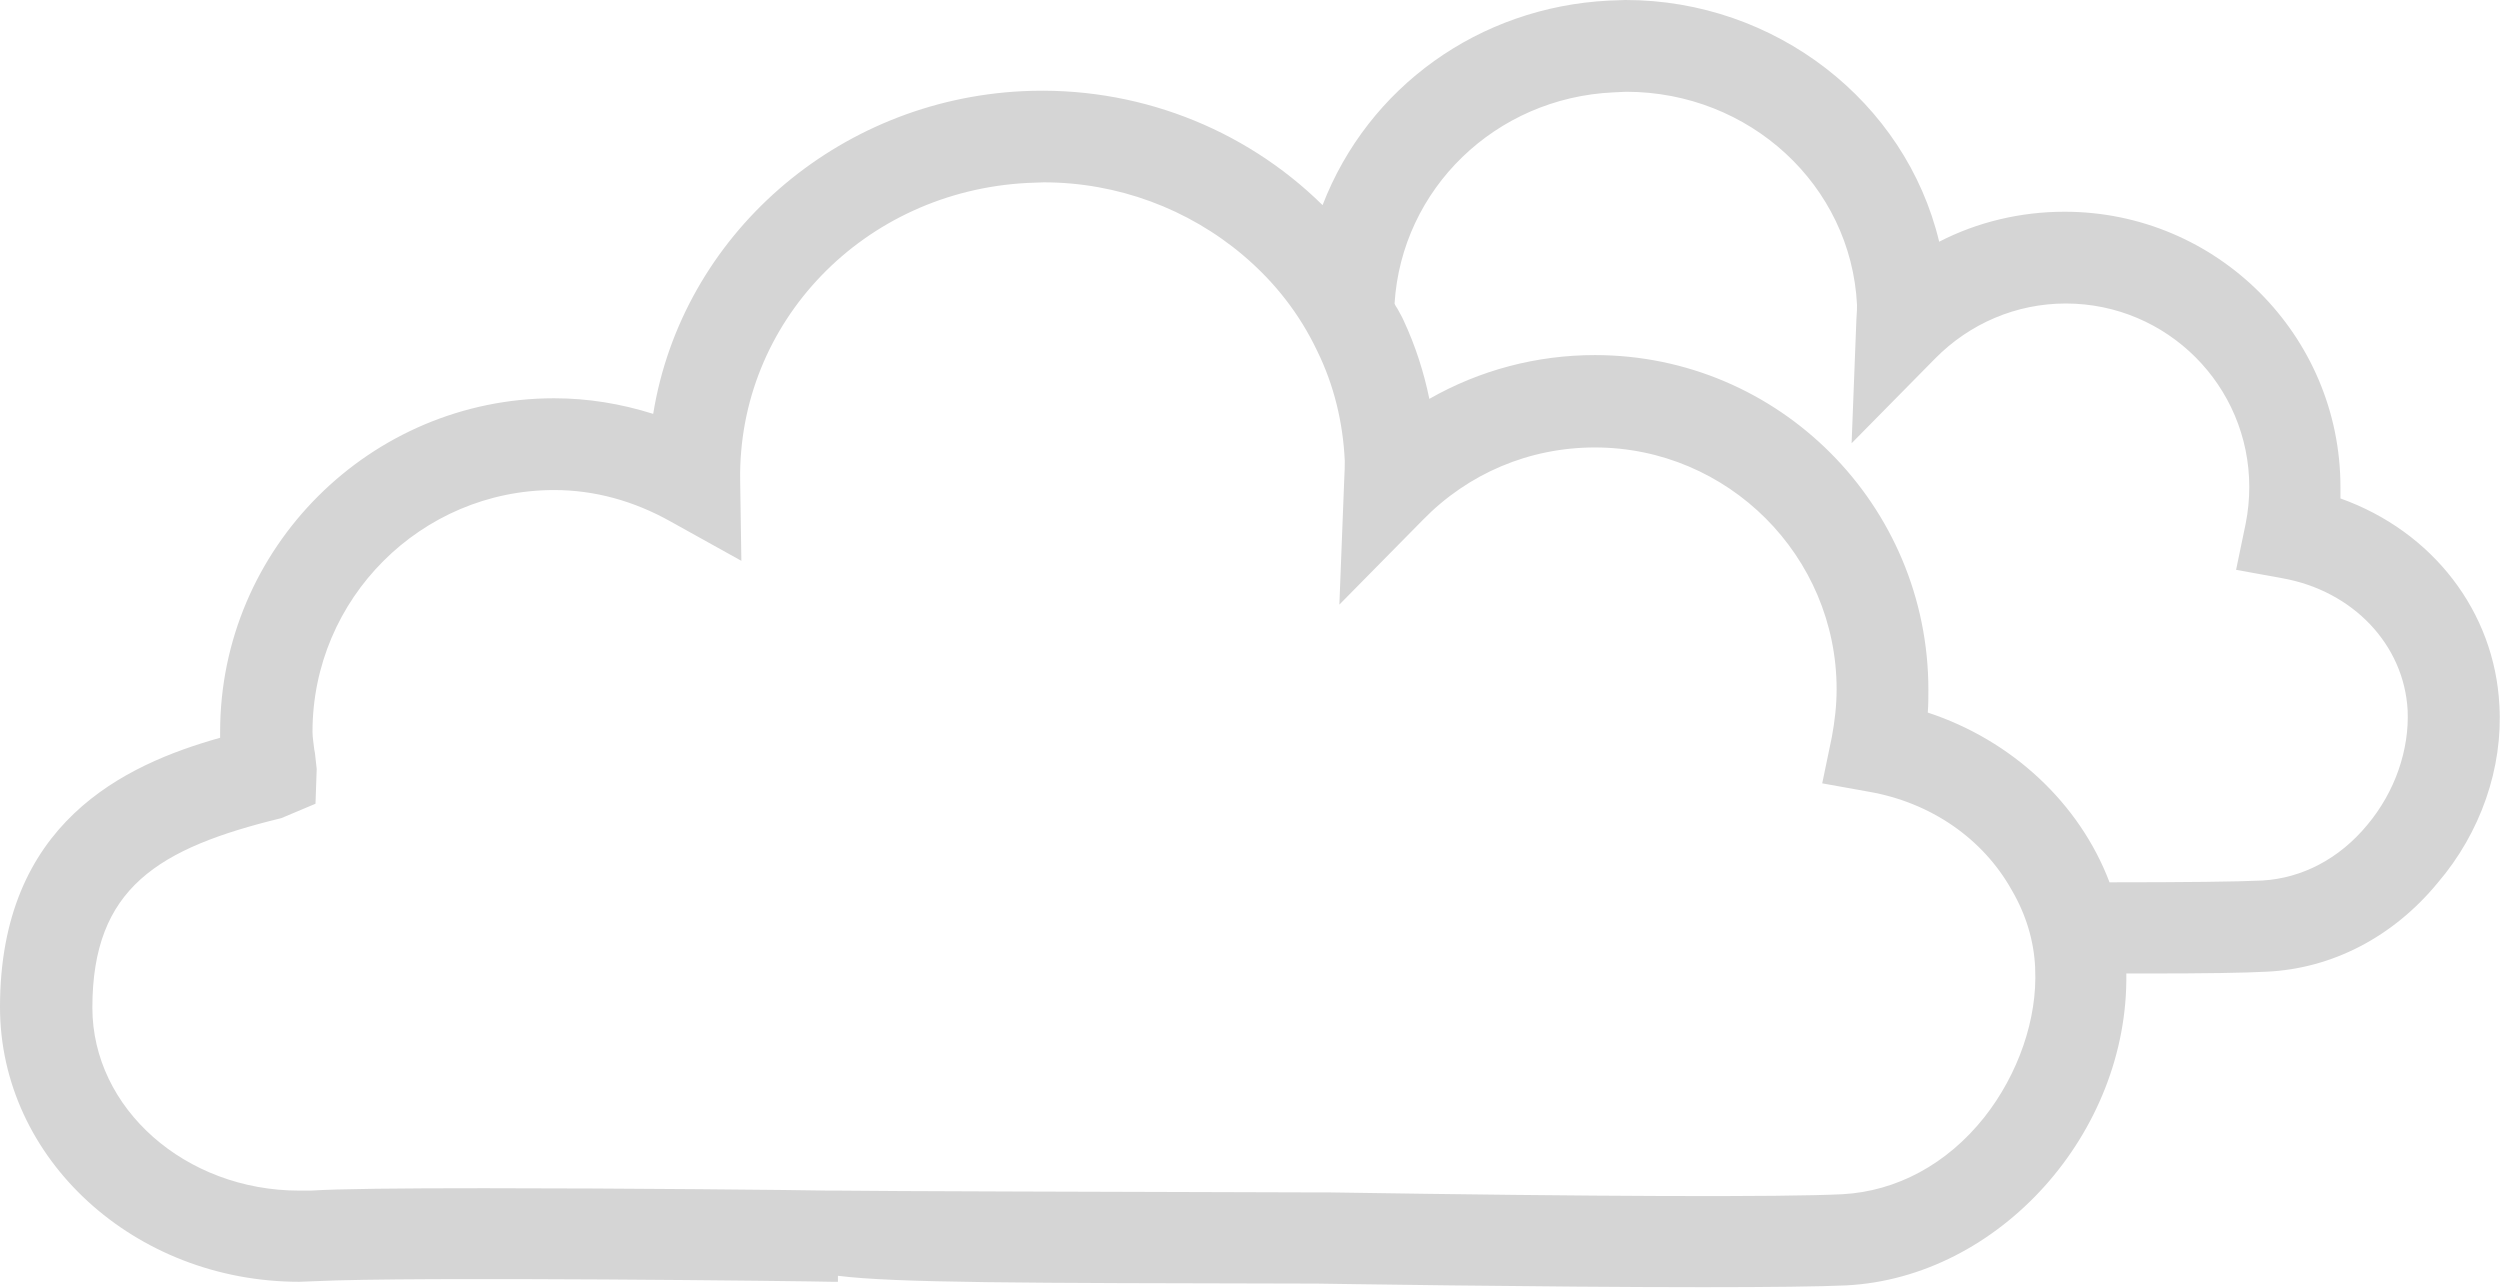
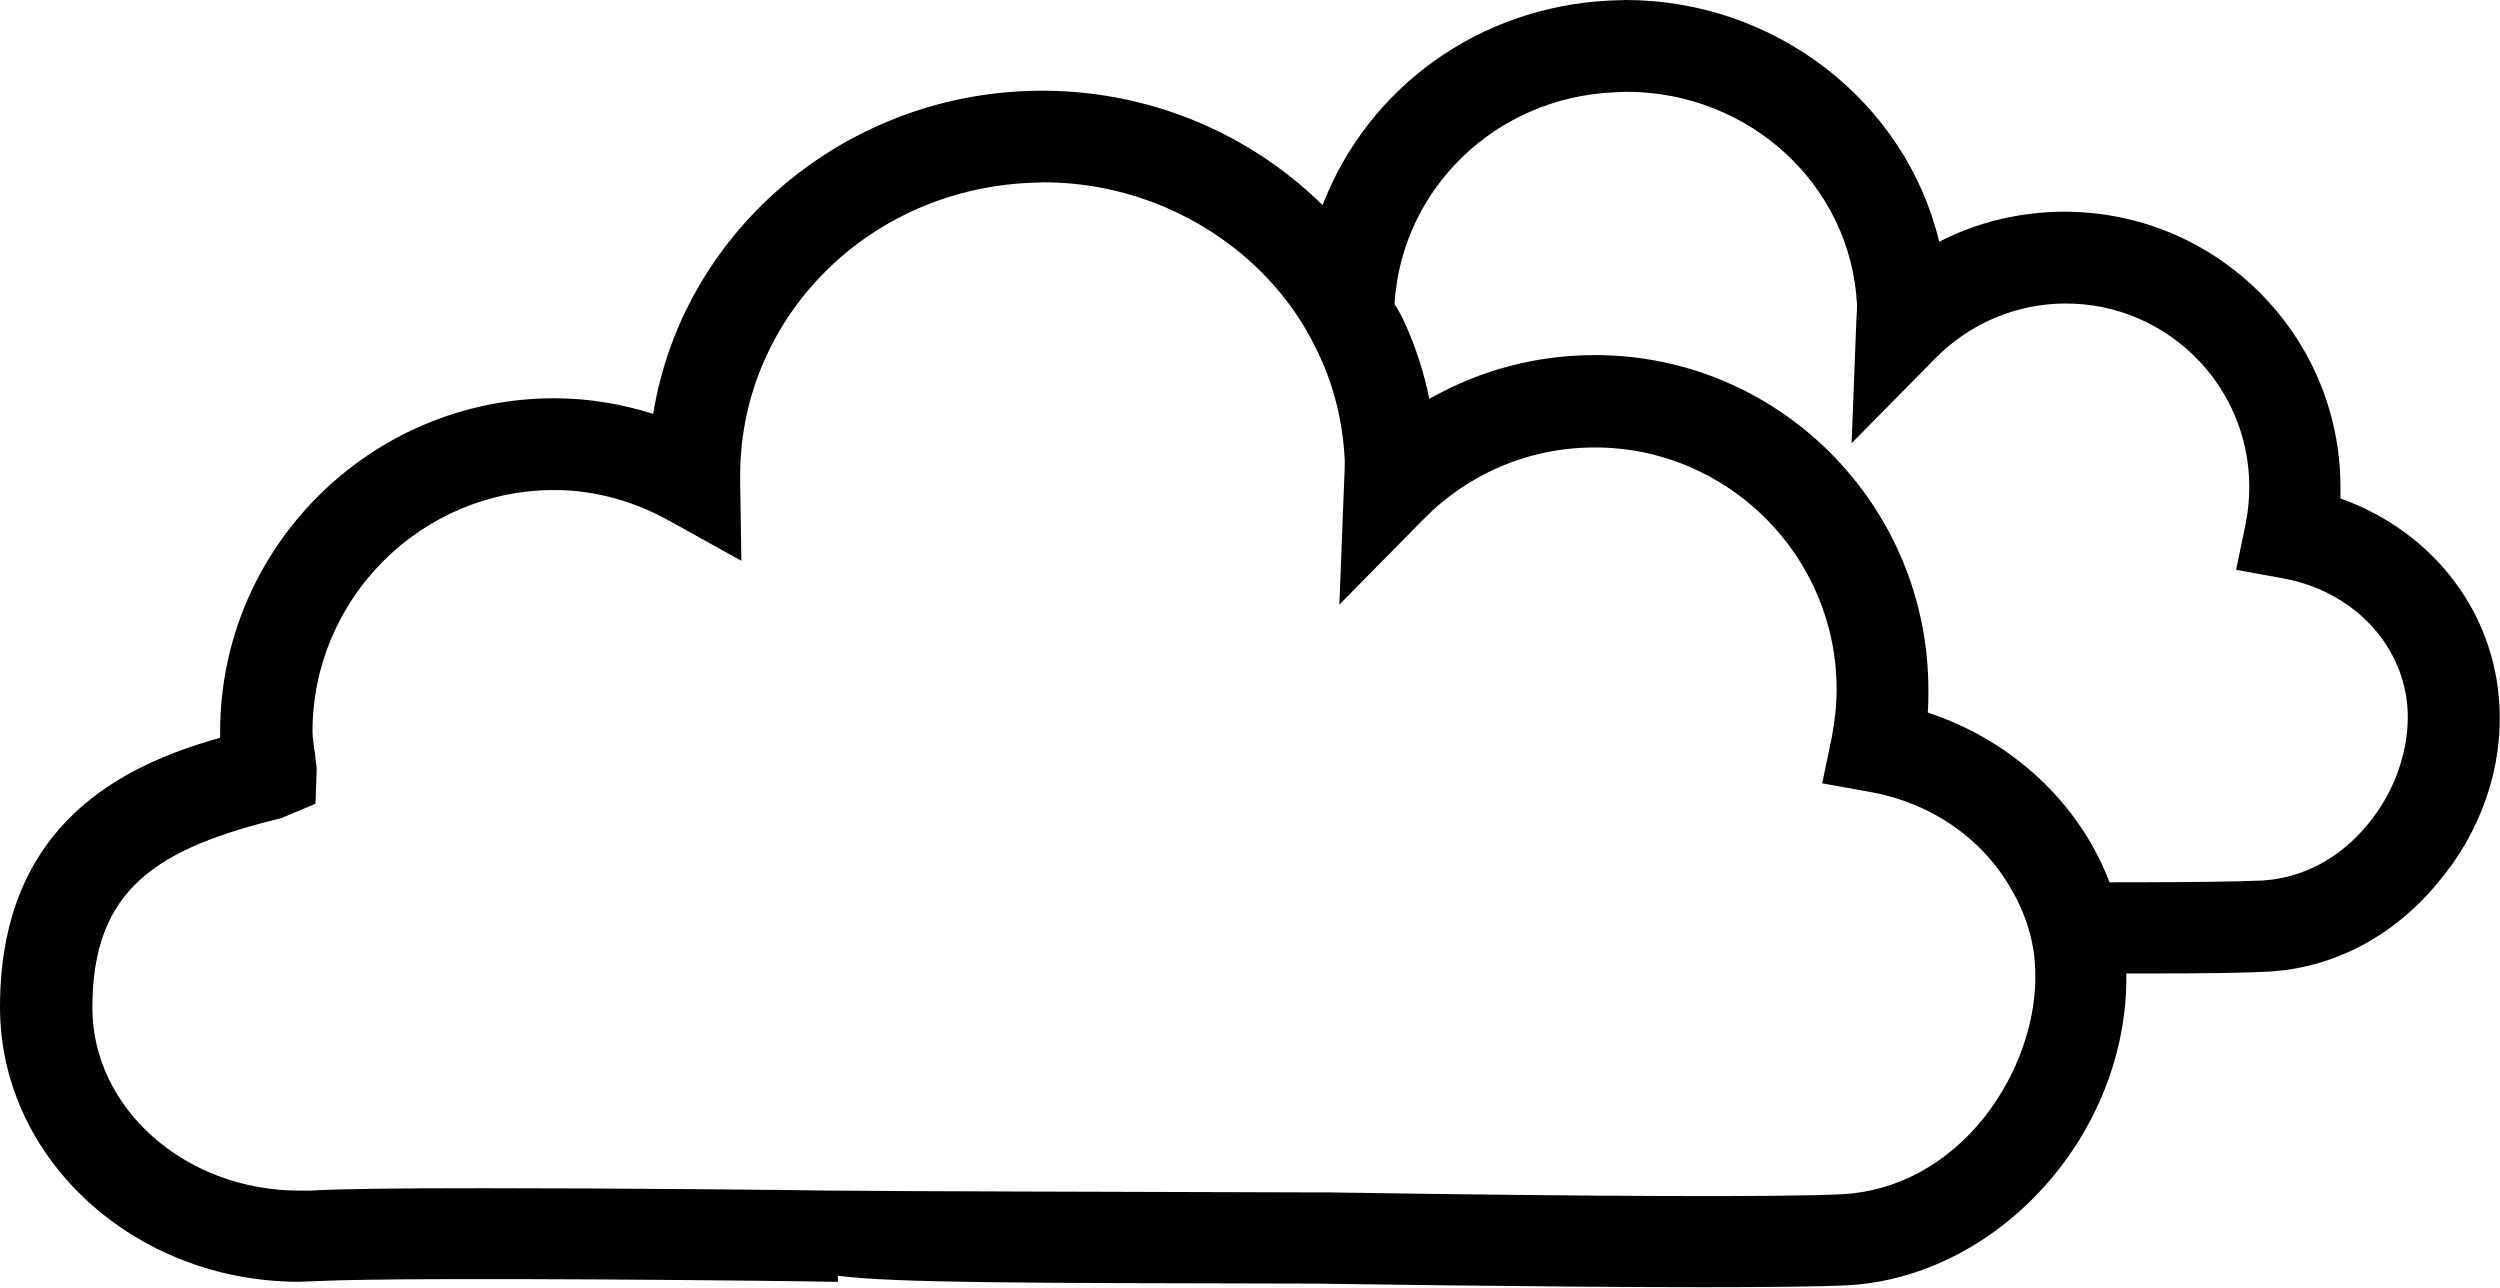
<svg xmlns="http://www.w3.org/2000/svg" version="1.1" id="Isolation_Mode" x="0px" y="0px" viewBox="0 0 416.8 214.6" style="enable-background:new 0 0 416.8 214.6;" xml:space="preserve">
  <style type="text/css">
	.st0{fill:#D5D5D5;}
</style>
-   <path class="st0" d="M416.7,117.6c-0.8-15.6-11.1-29-26.5-34.5c0-0.7,0-1.3,0-1.9c0-25.3-20.6-45.9-46-45.9c-7.3,0-14.5,1.7-20.9,5  C317.7,16.9,295.9,0,271,0l-2.8,0.1c-21.6,1.1-40.1,14.4-47.7,34.1c-13.2-13-31.3-19.9-50-19c-31,1.5-56.8,24.1-61.6,53.8  c-5.4-1.7-10.9-2.6-16.5-2.6c-30.7,0-55.7,25-55.7,55.6c0,0.3,0,0.6,0,1C20.7,127.5,0,137.2,0,167.9c0,25.3,22.4,45.8,49.9,45.8  l2.6-0.1c16.3-0.8,83.3,0,86.2,0.1h1l0-1c9.6,1.2,30.3,1.2,78.7,1.3l1,0c0.4,0,37.7,0.6,64.5,0.6c11.4,0,19.5-0.1,23.9-0.3  c25.5-1.3,47.1-25.4,46.7-52c1.3,0,2.6,0,3.8,0c9.3,0,15.9-0.1,19.6-0.3c10.9-0.5,21.1-5.8,28.5-14.8  C413.6,138.8,417.3,128,416.7,117.6z M265.9,59.2c-9.7,0-19.2,2.5-27.6,7.3c-0.9-4.4-2.3-8.8-4.3-13.1c-0.3-0.7-0.7-1.3-1-1.9  c-0.2-0.3-0.4-0.6-0.5-0.9c1.2-19.1,16.8-34.3,36.5-35.2l2.1-0.1c20.6,0,37.5,15.6,38.5,35.5c0,0.6,0,1.2-0.1,2.4l-0.8,20.7  l13.9-14.1c5.8-5.9,13.6-9.2,21.8-9.2c16.9,0,30.6,13.7,30.6,30.6c0,2-0.2,4.1-0.6,6.1l-1.6,7.7l7.7,1.4c11.8,2.1,20.3,11.1,20.9,22  c0.3,6.6-2.1,13.6-6.7,19.1c-4.7,5.7-10.9,8.9-17.5,9.3c-4.2,0.2-12.8,0.3-25.5,0.3c-5-13.2-16.3-23.7-30.3-28.3  c0.1-1.3,0.1-2.5,0.1-3.8C321.5,84.2,296.6,59.2,265.9,59.2z M52.5,125.5l-0.1-0.5c-0.1-1-0.3-2-0.3-3c0-22.2,18.1-40.3,40.3-40.3  c6.7,0,13.3,1.8,19.5,5.3l11.7,6.5l-0.2-13.4C123,53.7,144,31.9,171.3,30.5l2.7-0.1c12.3,0,24.1,4.4,33.3,12.2  c5.3,4.5,9.4,9.8,12.3,15.9c2.8,5.7,4.3,11.9,4.6,18.3c0,0.8,0,1.6-0.1,3.4l-0.8,20.6l13.9-14.1c7.6-7.8,17.8-12.1,28.7-12.1  c22.2,0,40.3,18.1,40.3,40.3c0,2.7-0.3,5.3-0.8,8l-1.6,7.7l7.8,1.4c10.3,1.8,19,7.8,23.8,16.4c2.4,4.1,3.7,8.5,3.9,12.9l0,0.2  c0.4,8.3-2.8,17.6-8.5,24.8c-6.2,7.8-14.6,12.3-23.6,12.8c-10.2,0.5-40.6,0.4-85.5-0.3c-1.7,0-2,0-2,0c0,0,0,0,0,0  c-33.8-0.1-73.6-0.2-79.7-0.3l-1,0c0,0-0.1,0-0.4,0l-0.4,0l0,0c-4.9-0.1-33.8-0.4-57.4-0.4c-14.4,0-24.2,0.1-29,0.4l-1.9,0  c-19,0-34.5-13.7-34.5-30.5c0-20,11-26.6,31.5-31.6l5.7-2.4l0.2-5.8L52.5,125.5z" />
+   <path className="st0" d="M416.7,117.6c-0.8-15.6-11.1-29-26.5-34.5c0-0.7,0-1.3,0-1.9c0-25.3-20.6-45.9-46-45.9c-7.3,0-14.5,1.7-20.9,5  C317.7,16.9,295.9,0,271,0l-2.8,0.1c-21.6,1.1-40.1,14.4-47.7,34.1c-13.2-13-31.3-19.9-50-19c-31,1.5-56.8,24.1-61.6,53.8  c-5.4-1.7-10.9-2.6-16.5-2.6c-30.7,0-55.7,25-55.7,55.6c0,0.3,0,0.6,0,1C20.7,127.5,0,137.2,0,167.9c0,25.3,22.4,45.8,49.9,45.8  l2.6-0.1c16.3-0.8,83.3,0,86.2,0.1h1l0-1c9.6,1.2,30.3,1.2,78.7,1.3l1,0c0.4,0,37.7,0.6,64.5,0.6c11.4,0,19.5-0.1,23.9-0.3  c25.5-1.3,47.1-25.4,46.7-52c1.3,0,2.6,0,3.8,0c9.3,0,15.9-0.1,19.6-0.3c10.9-0.5,21.1-5.8,28.5-14.8  C413.6,138.8,417.3,128,416.7,117.6z M265.9,59.2c-9.7,0-19.2,2.5-27.6,7.3c-0.9-4.4-2.3-8.8-4.3-13.1c-0.3-0.7-0.7-1.3-1-1.9  c-0.2-0.3-0.4-0.6-0.5-0.9c1.2-19.1,16.8-34.3,36.5-35.2l2.1-0.1c20.6,0,37.5,15.6,38.5,35.5c0,0.6,0,1.2-0.1,2.4l-0.8,20.7  l13.9-14.1c5.8-5.9,13.6-9.2,21.8-9.2c16.9,0,30.6,13.7,30.6,30.6c0,2-0.2,4.1-0.6,6.1l-1.6,7.7l7.7,1.4c11.8,2.1,20.3,11.1,20.9,22  c0.3,6.6-2.1,13.6-6.7,19.1c-4.7,5.7-10.9,8.9-17.5,9.3c-4.2,0.2-12.8,0.3-25.5,0.3c-5-13.2-16.3-23.7-30.3-28.3  c0.1-1.3,0.1-2.5,0.1-3.8C321.5,84.2,296.6,59.2,265.9,59.2z M52.5,125.5l-0.1-0.5c-0.1-1-0.3-2-0.3-3c0-22.2,18.1-40.3,40.3-40.3  c6.7,0,13.3,1.8,19.5,5.3l11.7,6.5l-0.2-13.4C123,53.7,144,31.9,171.3,30.5l2.7-0.1c12.3,0,24.1,4.4,33.3,12.2  c5.3,4.5,9.4,9.8,12.3,15.9c2.8,5.7,4.3,11.9,4.6,18.3c0,0.8,0,1.6-0.1,3.4l-0.8,20.6l13.9-14.1c7.6-7.8,17.8-12.1,28.7-12.1  c22.2,0,40.3,18.1,40.3,40.3c0,2.7-0.3,5.3-0.8,8l-1.6,7.7l7.8,1.4c10.3,1.8,19,7.8,23.8,16.4c2.4,4.1,3.7,8.5,3.9,12.9l0,0.2  c0.4,8.3-2.8,17.6-8.5,24.8c-6.2,7.8-14.6,12.3-23.6,12.8c-10.2,0.5-40.6,0.4-85.5-0.3c-1.7,0-2,0-2,0c0,0,0,0,0,0  c-33.8-0.1-73.6-0.2-79.7-0.3l-1,0c0,0-0.1,0-0.4,0l-0.4,0l0,0c-4.9-0.1-33.8-0.4-57.4-0.4c-14.4,0-24.2,0.1-29,0.4l-1.9,0  c-19,0-34.5-13.7-34.5-30.5c0-20,11-26.6,31.5-31.6l5.7-2.4l0.2-5.8L52.5,125.5z" />
</svg>
